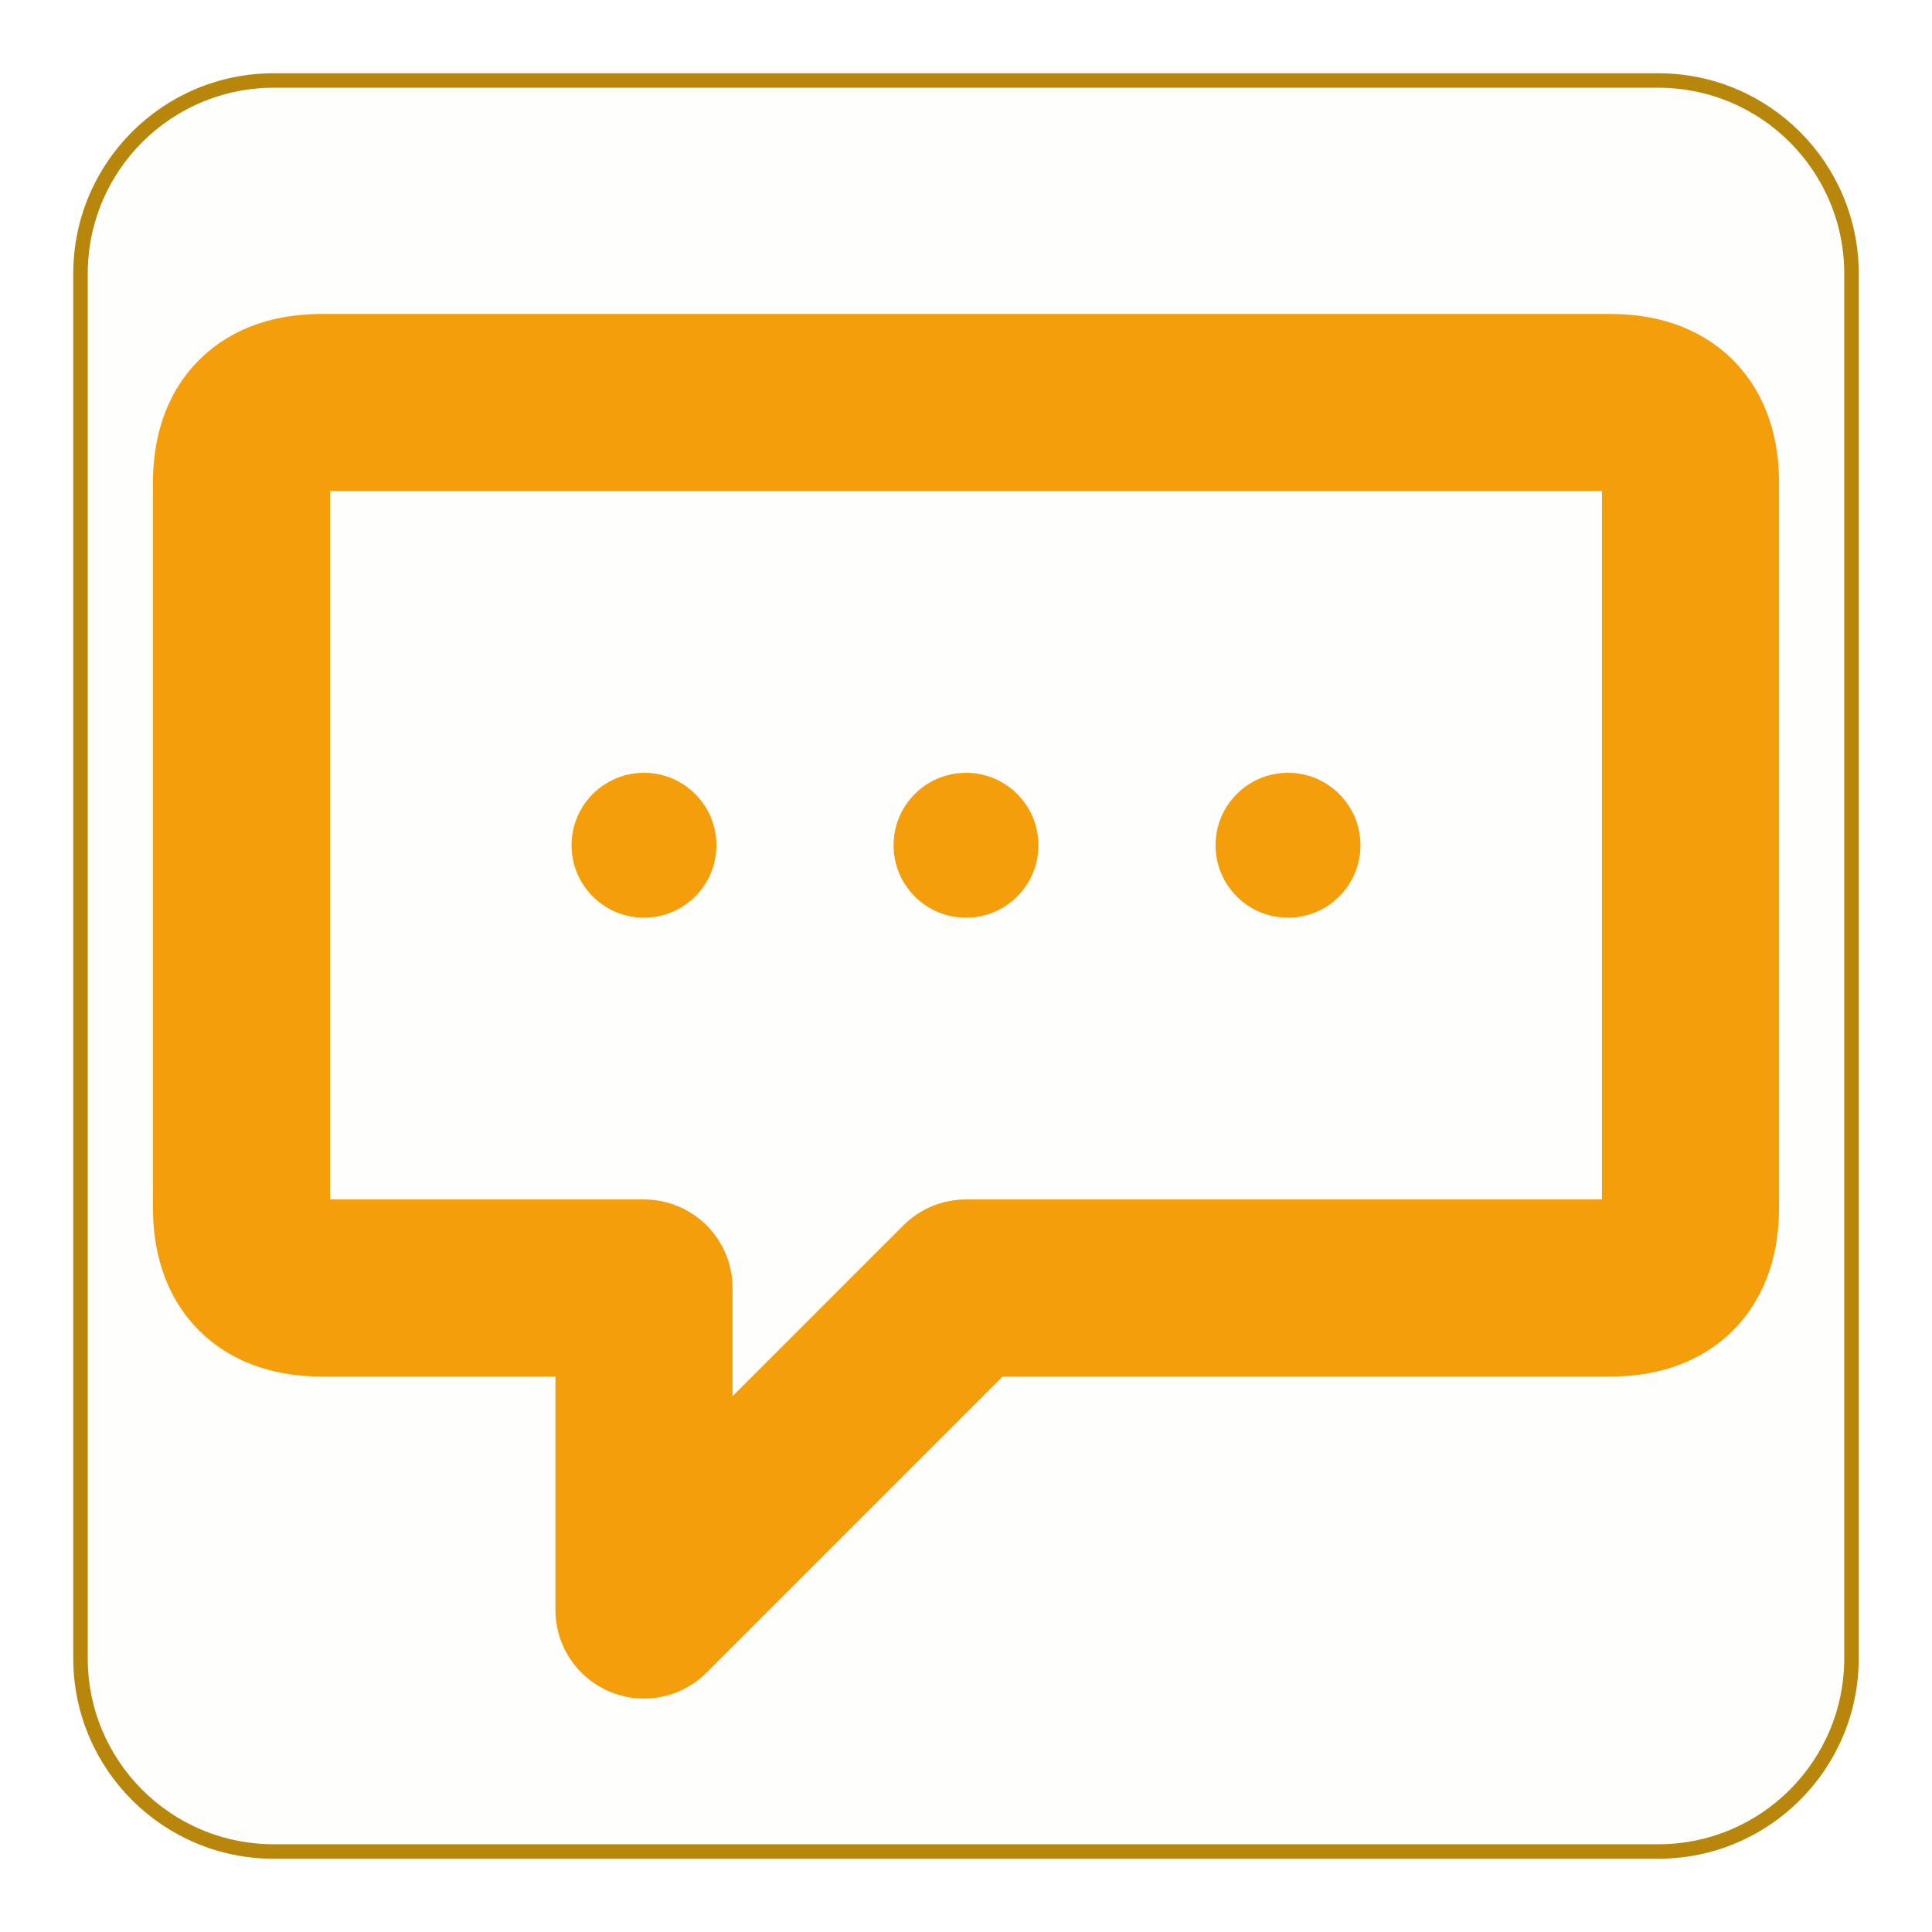
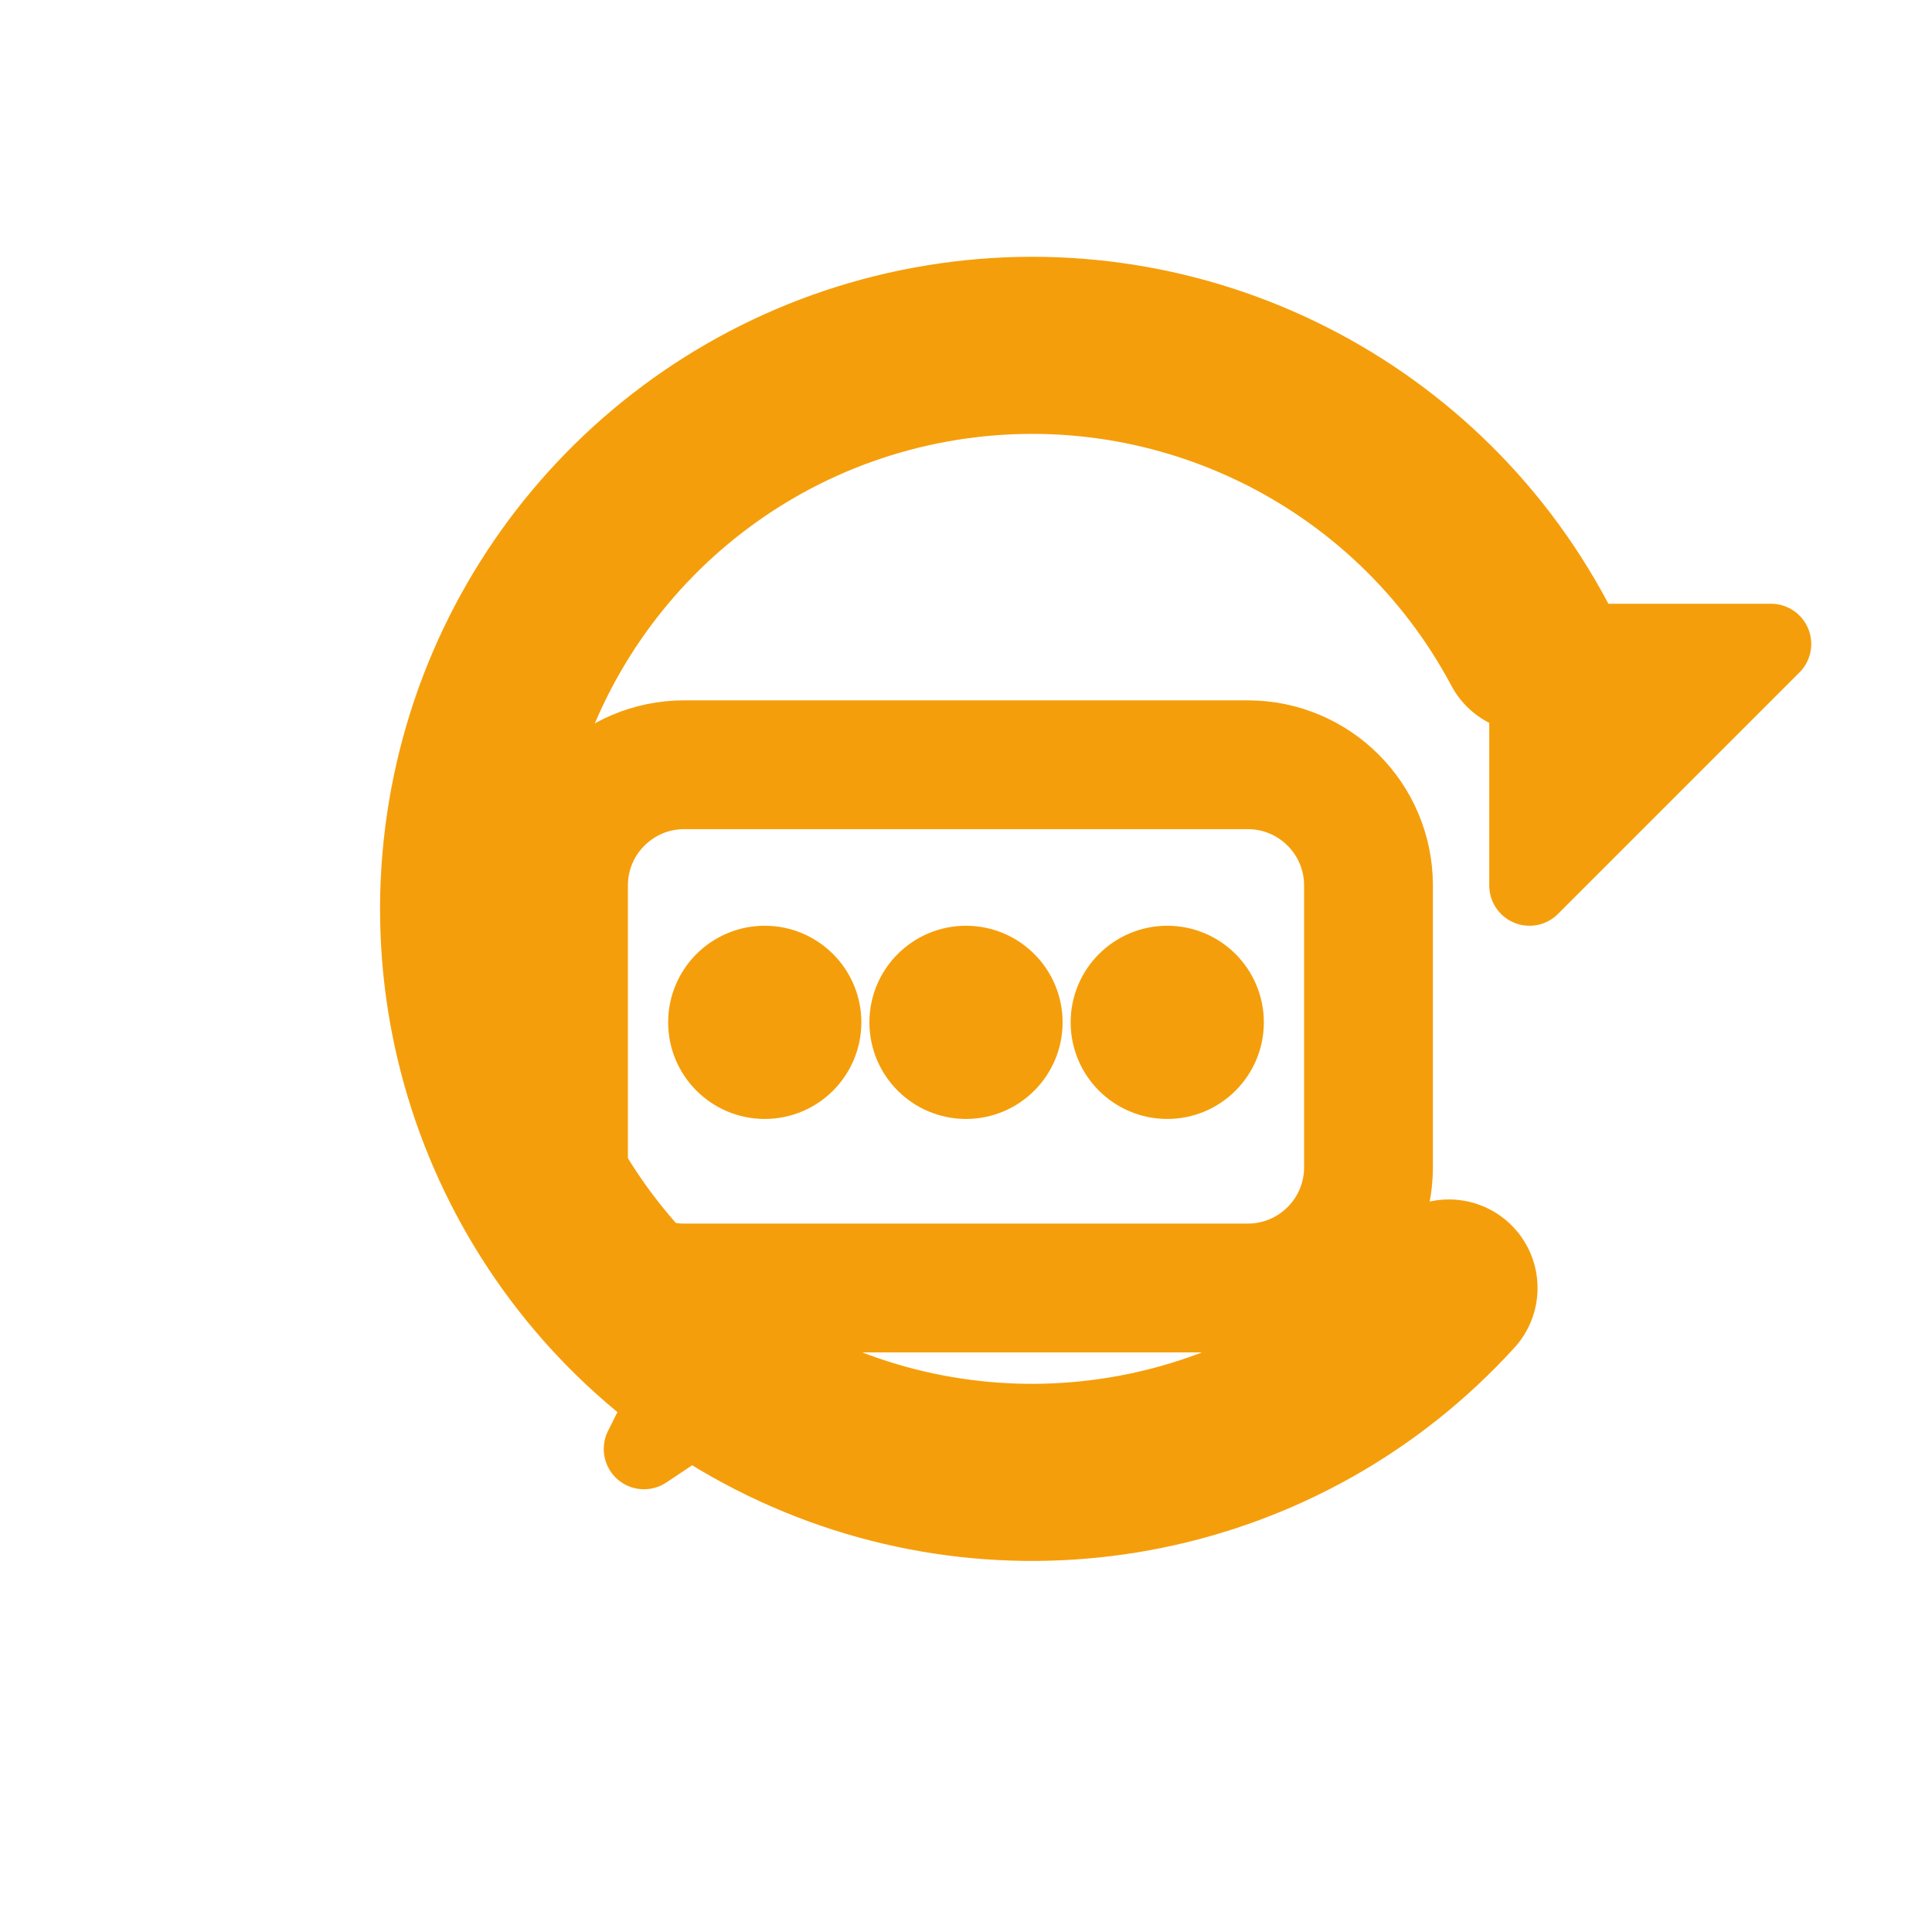
- <svg xmlns="http://www.w3.org/2000/svg" viewBox="0 0 24 24" fill="none" role="img" aria-labelledby="t">
-   <rect x="1.0" y="1.0" width="22" height="22" rx="2.4" fill="#f5e9c8" fill-opacity="0.04" stroke="#b8860b" stroke-width="0.18" />
-   <path d="M 4 5 L 20 5 Q 21 5 21 6 L 21 15 Q 21 16 20 16 L 12 16 L 8 20 L 8 16 L 4 16 Q 3 16 3 15 L 3 6 Q 3 5 4 5 Z" fill="none" stroke="#f59e0b" stroke-width="2.2" stroke-linejoin="round" />
-   <circle cx="8" cy="10.5" r="0.9" fill="#f59e0b" stroke="none" stroke-width="2.2" stroke-opacity="1.0" />
-   <circle cx="12" cy="10.5" r="0.9" fill="#f59e0b" stroke="none" stroke-width="2.2" stroke-opacity="1.0" />
-   <circle cx="16" cy="10.5" r="0.9" fill="#f59e0b" stroke="none" stroke-width="2.2" stroke-opacity="1.0" />
+ <svg xmlns="http://www.w3.org/2000/svg" viewBox="0 0 24 24" fill="none" stroke-linecap="round" stroke-linejoin="round" role="img" aria-labelledby="t">
+   <g stroke="#f59e0b" fill="none">
+     <path d="M19 8 A7 7 0 1 0 18 16" stroke="#f59e0b" stroke-width="2.2" fill="none" stroke-linecap="round" />
+     <path d="M19 8 L22 8 L19 11 Z" fill="#f59e0b" />
+     <rect x="7" y="9.5" width="10" height="6.5" rx="1.5" stroke="#f59e0b" stroke-width="1.6" fill="none" />
+     <path d="M9 16 L8 18 L11 16 Z" fill="#f59e0b" />
+     <circle cx="9.5" cy="12.7" r="0.7" fill="#f59e0b" />
+     <circle cx="12" cy="12.7" r="0.7" fill="#f59e0b" />
+     <circle cx="14.5" cy="12.7" r="0.7" fill="#f59e0b" />
+   </g>
</svg>
